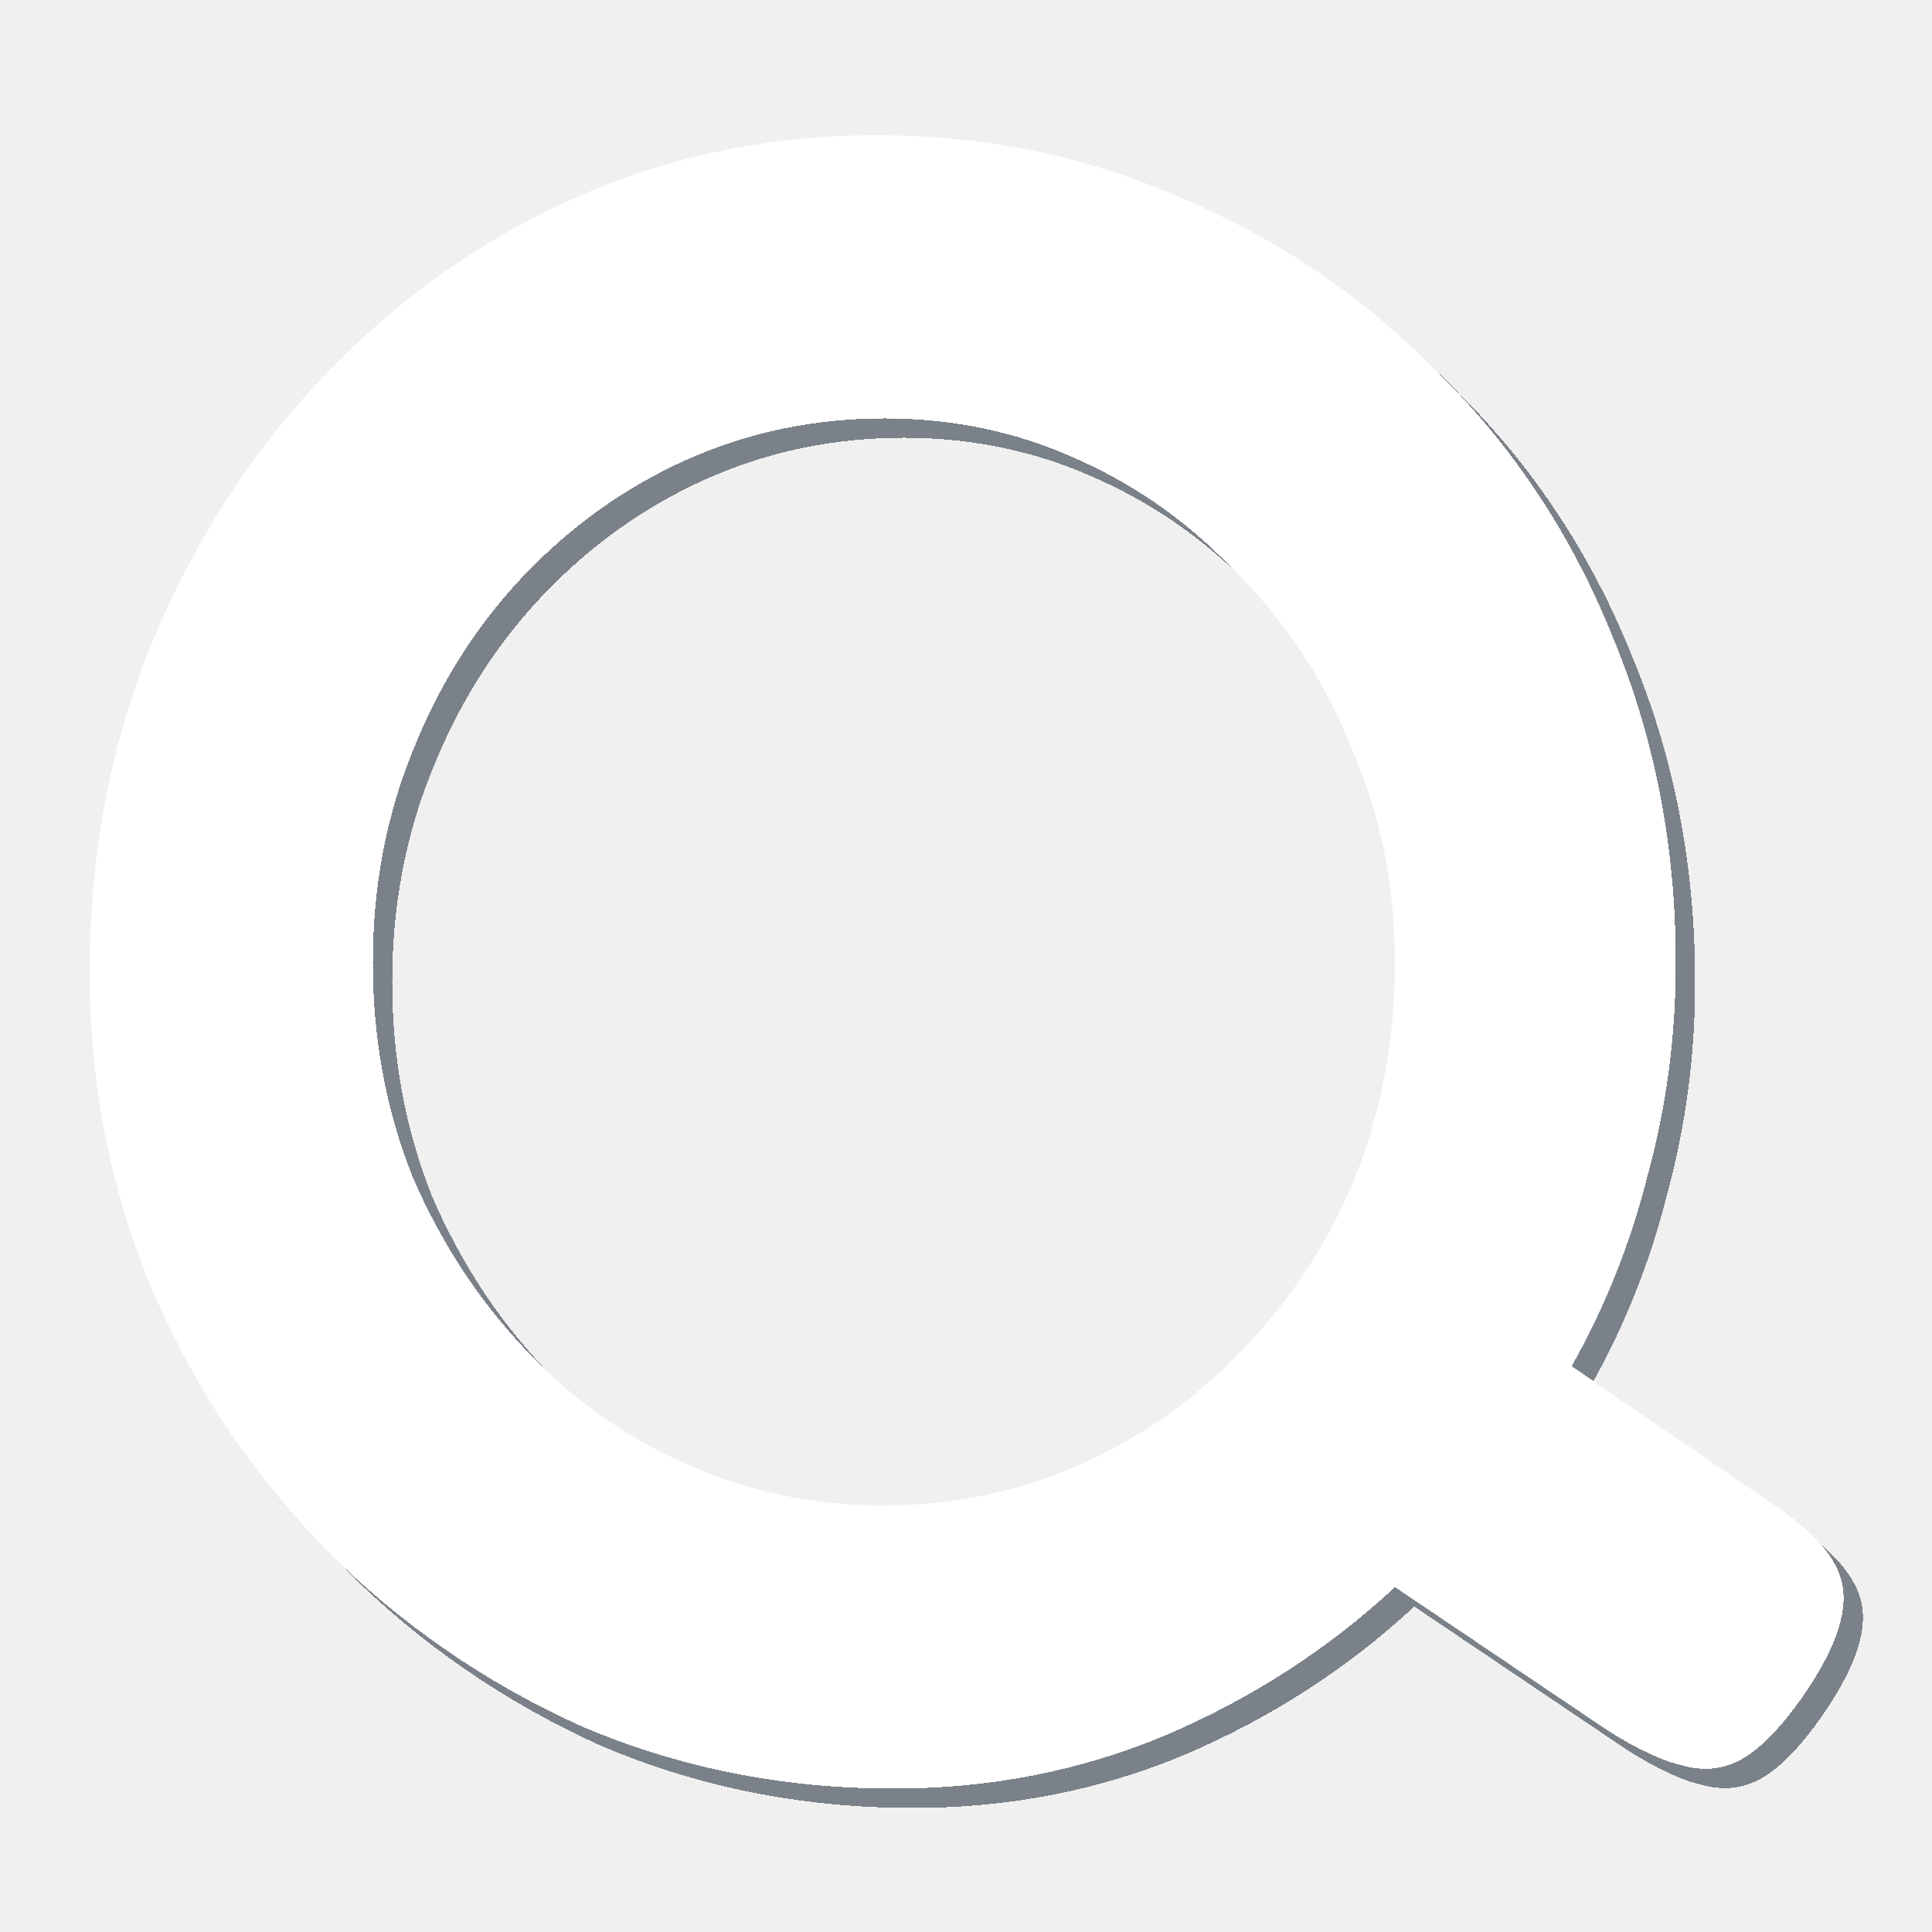
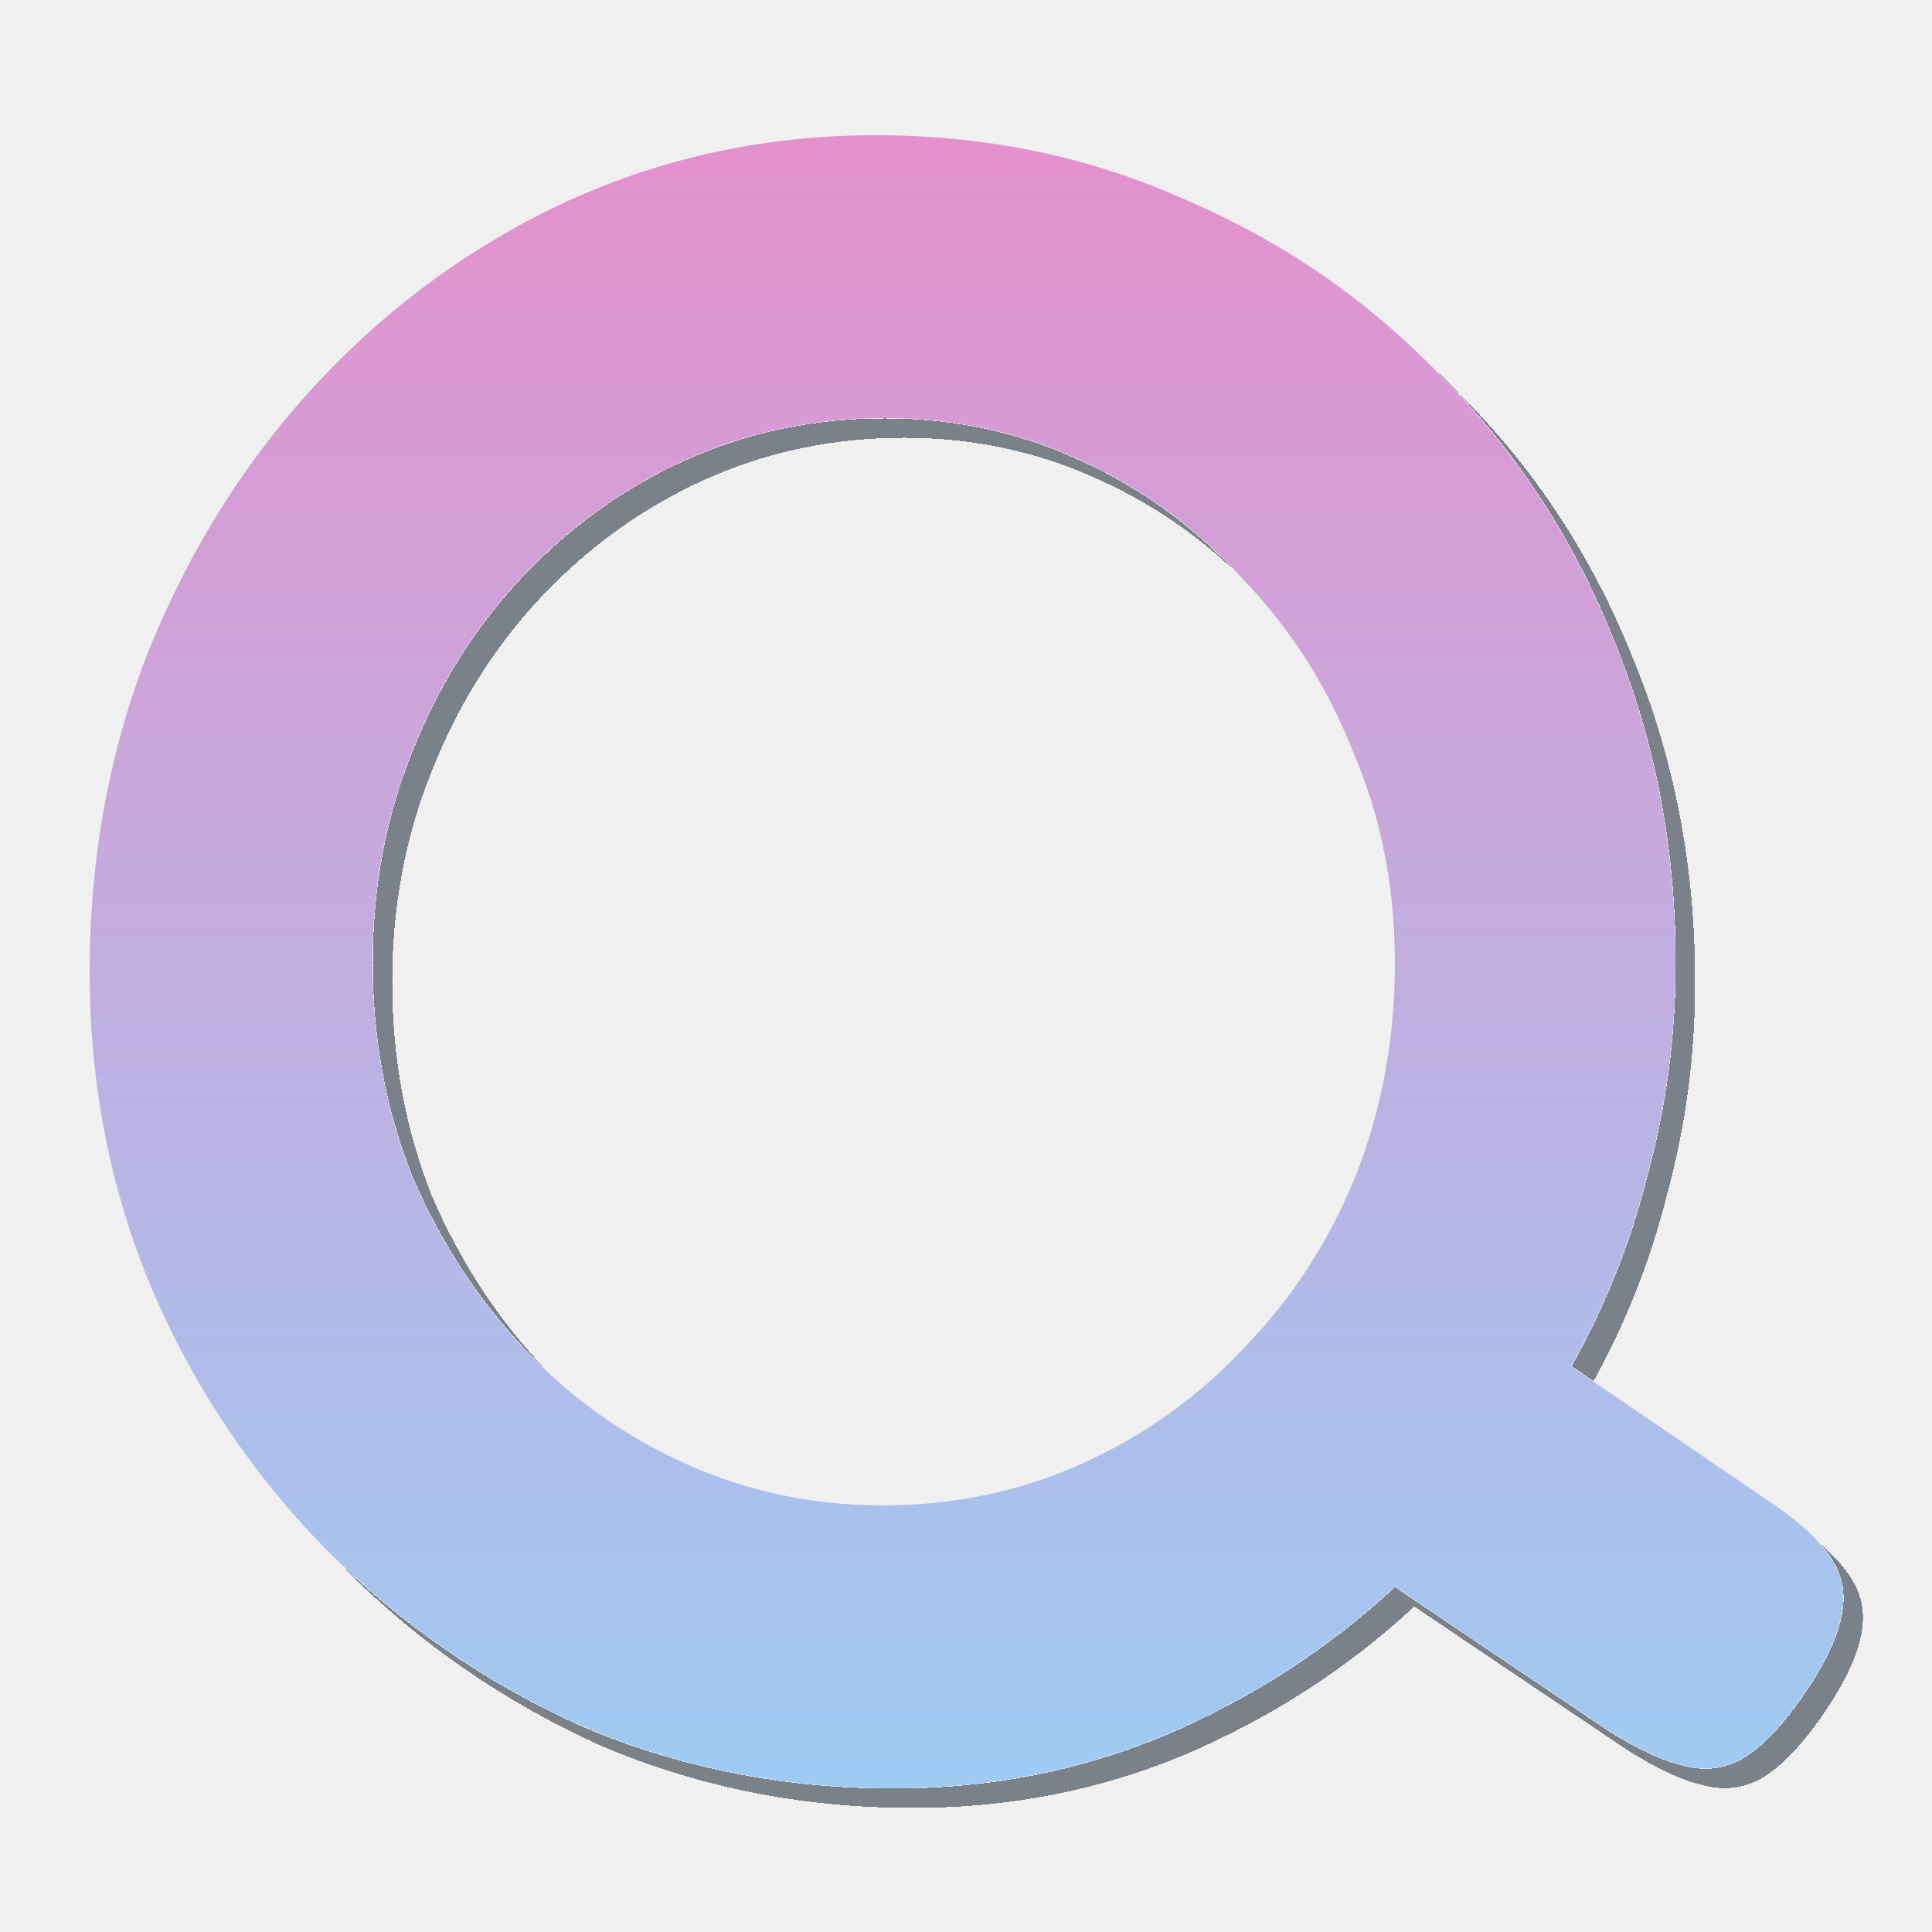
<svg xmlns="http://www.w3.org/2000/svg" width="500" height="500" viewBox="0 0 500 500" fill="none">
  <g clip-path="url(#clip0_15_3)">
    <g filter="url(#filter0_d_15_3)">
-       <path d="M457.6 388.4C469.2 396 475.6 403.4 476.8 410.6C478 417.8 474.6 427.2 466.6 438.8C461 446.8 455.8 452.2 451 455C446.2 457.8 441 458.4 435.4 456.8C430.2 455.6 423.8 452.6 416.2 447.8L361 410.6C343.8 426.6 324 439.4 301.6 449C279.6 458.2 256.2 462.8 231.4 462.8C202.6 462.8 175.6 457.4 150.4 446.6C125.6 435.4 103.6 420.2 84.4 401C65.2 381.4 50.2 359 39.4 333.8C28.6 308.2 23.2 280.8 23.2 251.6C23.2 221.6 28.4 193.6 38.8 167.6C49.6 141.2 64.2 118.2 82.6 98.6C101.4 78.6 123 63 147.4 51.8C172.2 40.6 198.6 35 226.6 35C255.4 35 282.2 40.6 307 51.8C332.2 62.6 354.2 77.8 373 97.4C392.2 116.6 407 139.2 417.4 165.2C428.2 191.2 433.6 219.2 433.6 249.2C433.6 268 431.2 286.2 426.4 303.8C422 321.4 415.4 338 406.6 353.6L457.6 388.4ZM228.4 389.6C246.8 389.6 264 386 280 378.8C296 371.6 310 361.6 322 348.8C334.4 336 344 321.2 350.8 304.4C357.6 287.2 361 268.8 361 249.2C361 229.6 357.4 211.4 350.2 194.6C343.4 177.4 333.8 162.4 321.4 149.6C309.4 136.4 295.4 126.2 279.4 119C263.8 111.8 247 108.2 229 108.2C210.6 108.2 193.4 111.8 177.4 119C161.4 126.2 147.2 136.4 134.8 149.6C122.8 162.4 113.4 177.4 106.6 194.6C99.8 211.4 96.4 229.6 96.4 249.2C96.4 268.8 99.8 287.2 106.6 304.4C113.8 321.2 123.4 336 135.4 348.8C147.4 361.6 161.4 371.6 177.4 378.8C193.4 386 210.4 389.6 228.4 389.6Z" fill="white" />
+       <path d="M457.6 388.4C469.2 396 475.6 403.4 476.8 410.6C478 417.8 474.6 427.2 466.6 438.8C461 446.8 455.8 452.2 451 455C446.2 457.8 441 458.4 435.4 456.8C430.2 455.6 423.8 452.6 416.2 447.8L361 410.6C343.8 426.6 324 439.4 301.6 449C279.6 458.2 256.2 462.8 231.4 462.8C202.6 462.8 175.6 457.4 150.4 446.6C125.6 435.4 103.6 420.2 84.4 401C65.2 381.4 50.2 359 39.4 333.8C28.6 308.2 23.2 280.8 23.2 251.6C23.2 221.6 28.4 193.6 38.8 167.6C49.6 141.2 64.2 118.2 82.6 98.6C101.4 78.6 123 63 147.4 51.8C172.2 40.6 198.6 35 226.6 35C255.4 35 282.2 40.6 307 51.8C332.2 62.6 354.2 77.8 373 97.4C392.2 116.6 407 139.2 417.4 165.2C428.2 191.2 433.6 219.2 433.6 249.2C433.6 268 431.2 286.2 426.4 303.8C422 321.4 415.4 338 406.6 353.6L457.6 388.4ZM228.4 389.6C246.8 389.6 264 386 280 378.8C296 371.6 310 361.6 322 348.8C334.4 336 344 321.2 350.8 304.4C357.6 287.2 361 268.8 361 249.2C361 229.6 357.4 211.4 350.2 194.6C343.4 177.4 333.8 162.4 321.4 149.6C309.4 136.4 295.4 126.2 279.4 119C263.8 111.8 247 108.2 229 108.2C210.6 108.2 193.4 111.8 177.4 119C161.4 126.2 147.2 136.4 134.8 149.6C122.8 162.4 113.4 177.4 106.6 194.6C99.8 211.4 96.4 229.6 96.4 249.2C96.4 268.8 99.8 287.2 106.6 304.4C113.8 321.2 123.4 336 135.4 348.8C147.4 361.6 161.4 371.6 177.4 378.8C193.4 386 210.4 389.6 228.4 389.6Z" fill="url(#paint0_linear_15_3)" />
    </g>
  </g>
  <defs>
    <filter id="filter0_d_15_3" x="23.2" y="35" width="460.4" height="432.8" filterUnits="userSpaceOnUse" color-interpolation-filters="sRGB">
      <feFlood flood-opacity="0" result="BackgroundImageFix" />
      <feColorMatrix in="SourceAlpha" type="matrix" values="0 0 0 0 0 0 0 0 0 0 0 0 0 0 0 0 0 0 127 0" result="hardAlpha" />
      <feOffset dx="5" dy="5" />
      <feComposite in2="hardAlpha" operator="out" />
      <feColorMatrix type="matrix" values="0 0 0 0 0.012 0 0 0 0 0.071 0 0 0 0 0.137 0 0 0 0.5 0" />
      <feBlend mode="normal" in2="BackgroundImageFix" result="effect1_dropShadow_15_3" />
      <feBlend mode="normal" in="SourceGraphic" in2="effect1_dropShadow_15_3" result="shape" />
    </filter>
+     <linearGradient id="paint0_linear_15_3" x1="250.5" y1="-132" x2="250.5" y2="594" gradientUnits="userSpaceOnUse">
+       <stop stop-color="#FF79BE" />
+       <stop offset="1" stop-color="#89DDFF" />
+     </linearGradient>
    <clipPath id="clip0_15_3">
      <rect width="500" height="500" fill="white" />
    </clipPath>
  </defs>
</svg>
